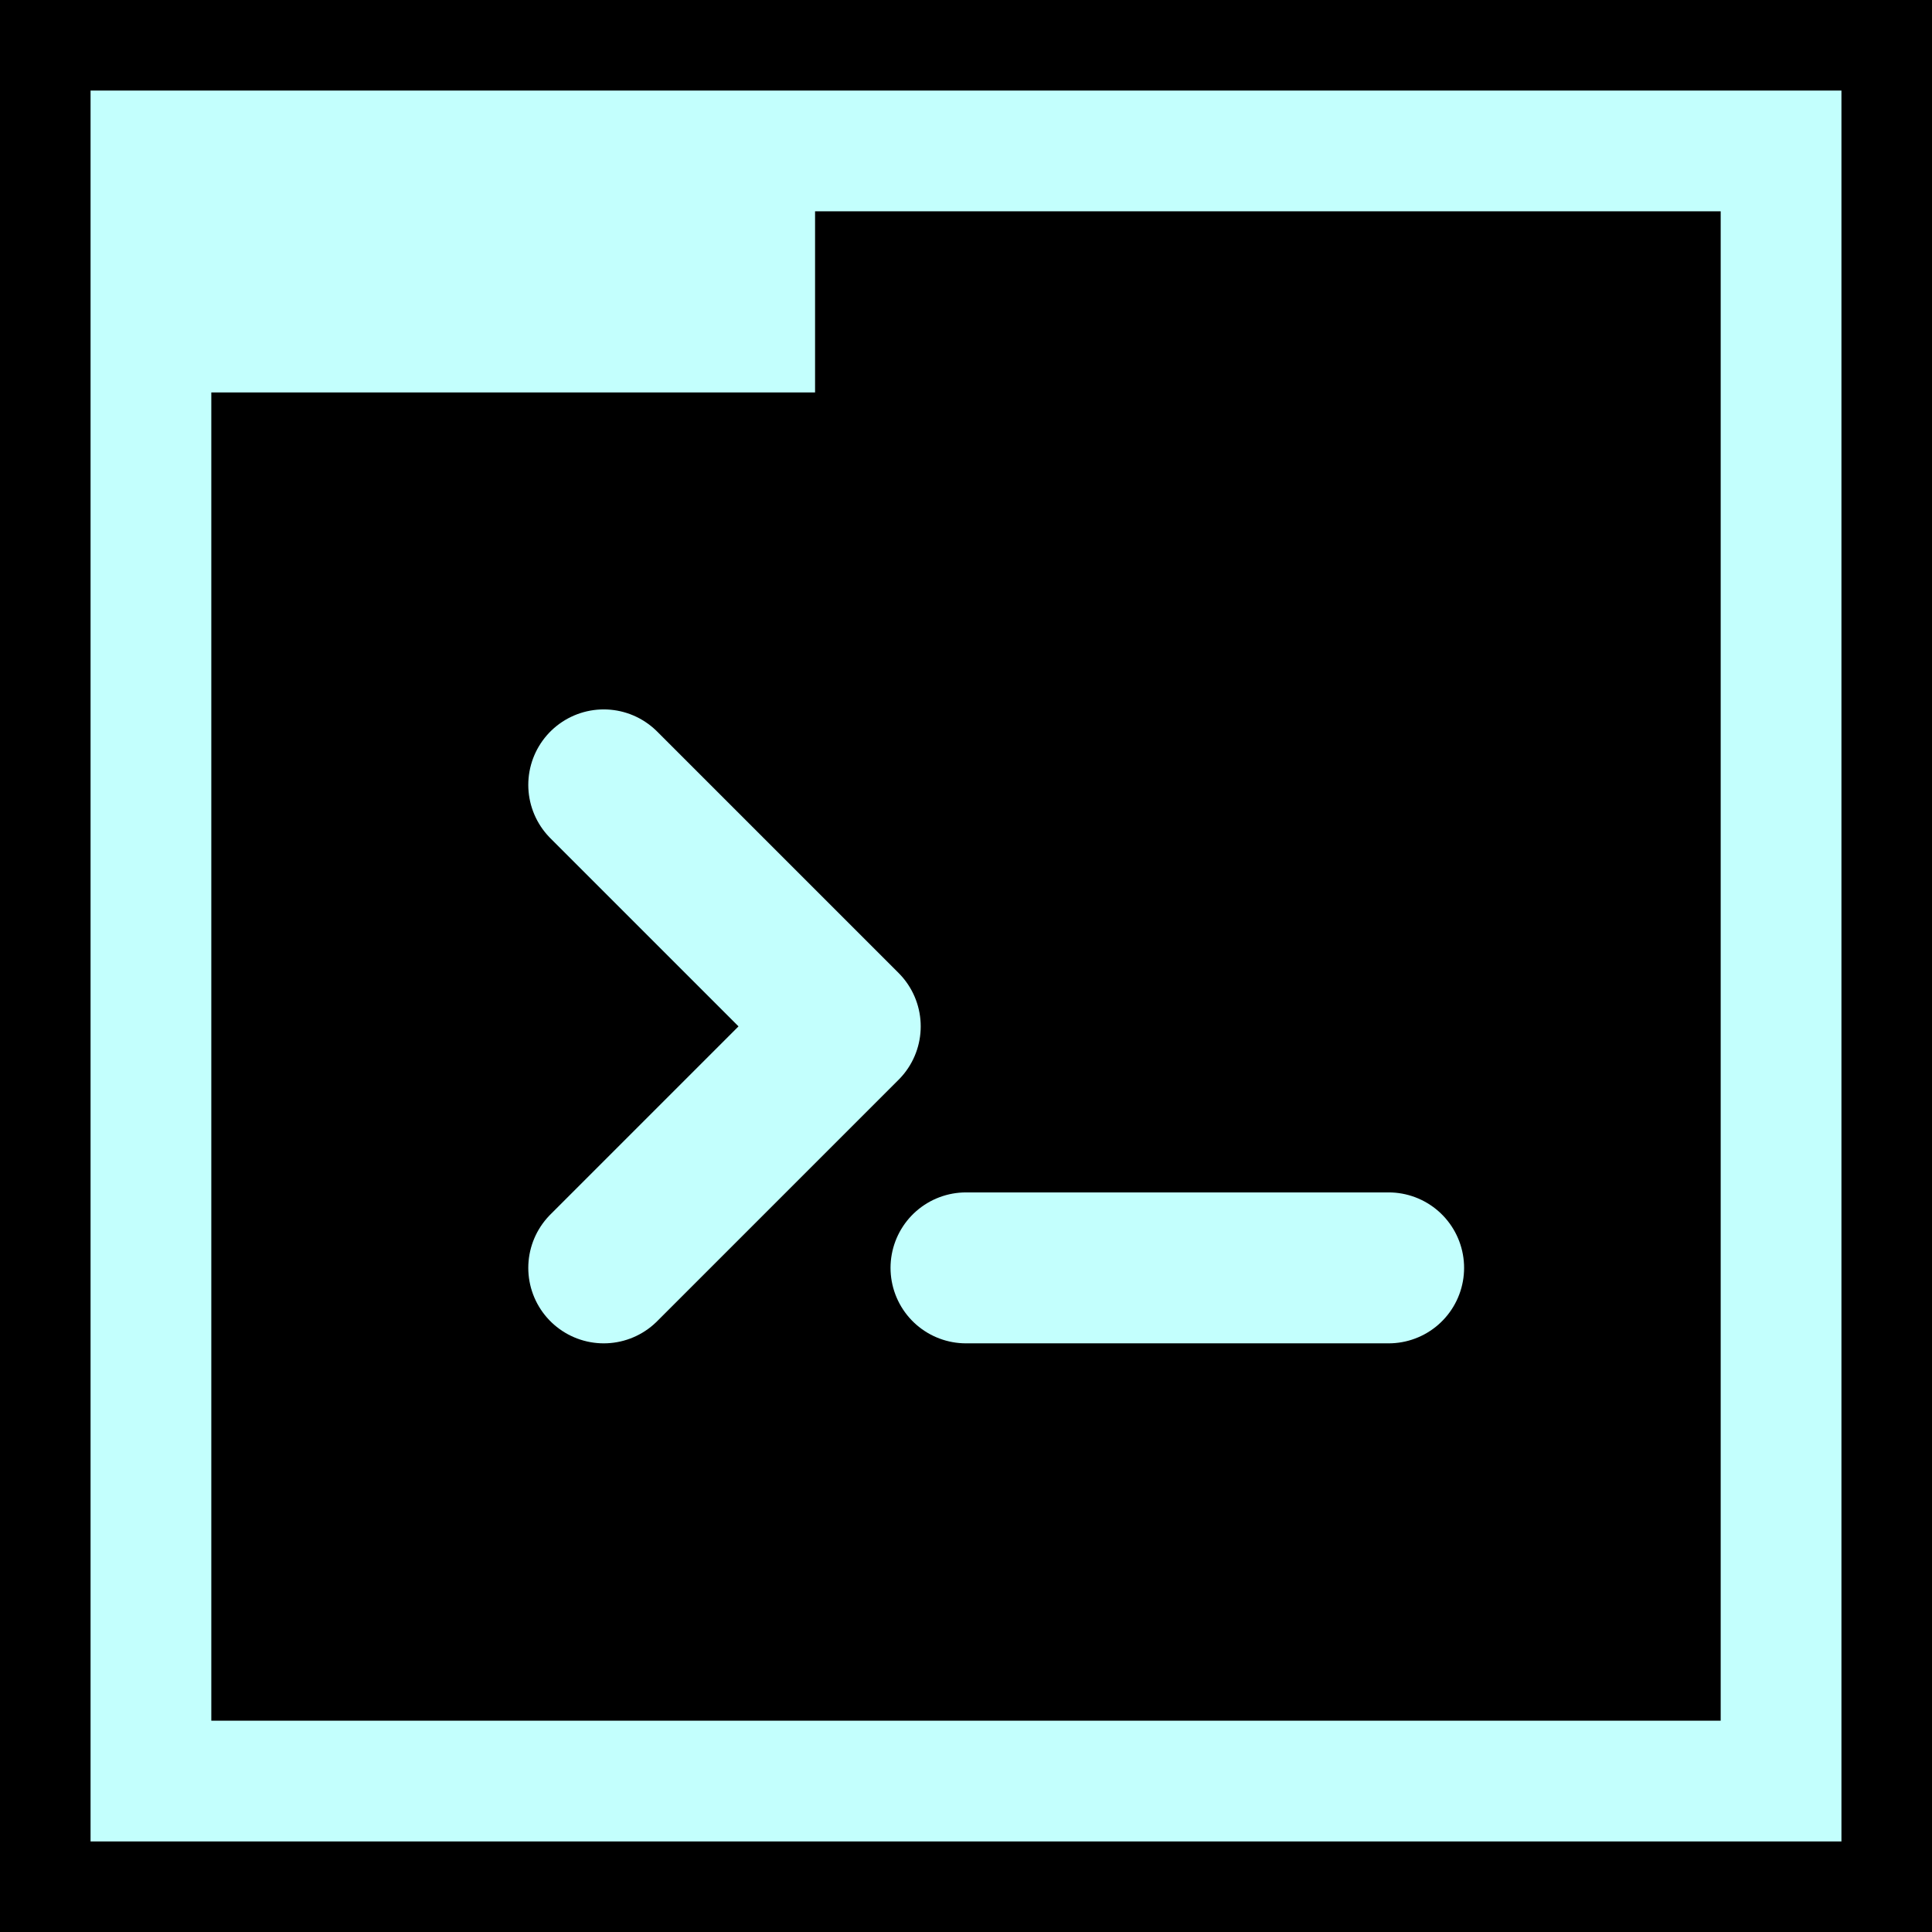
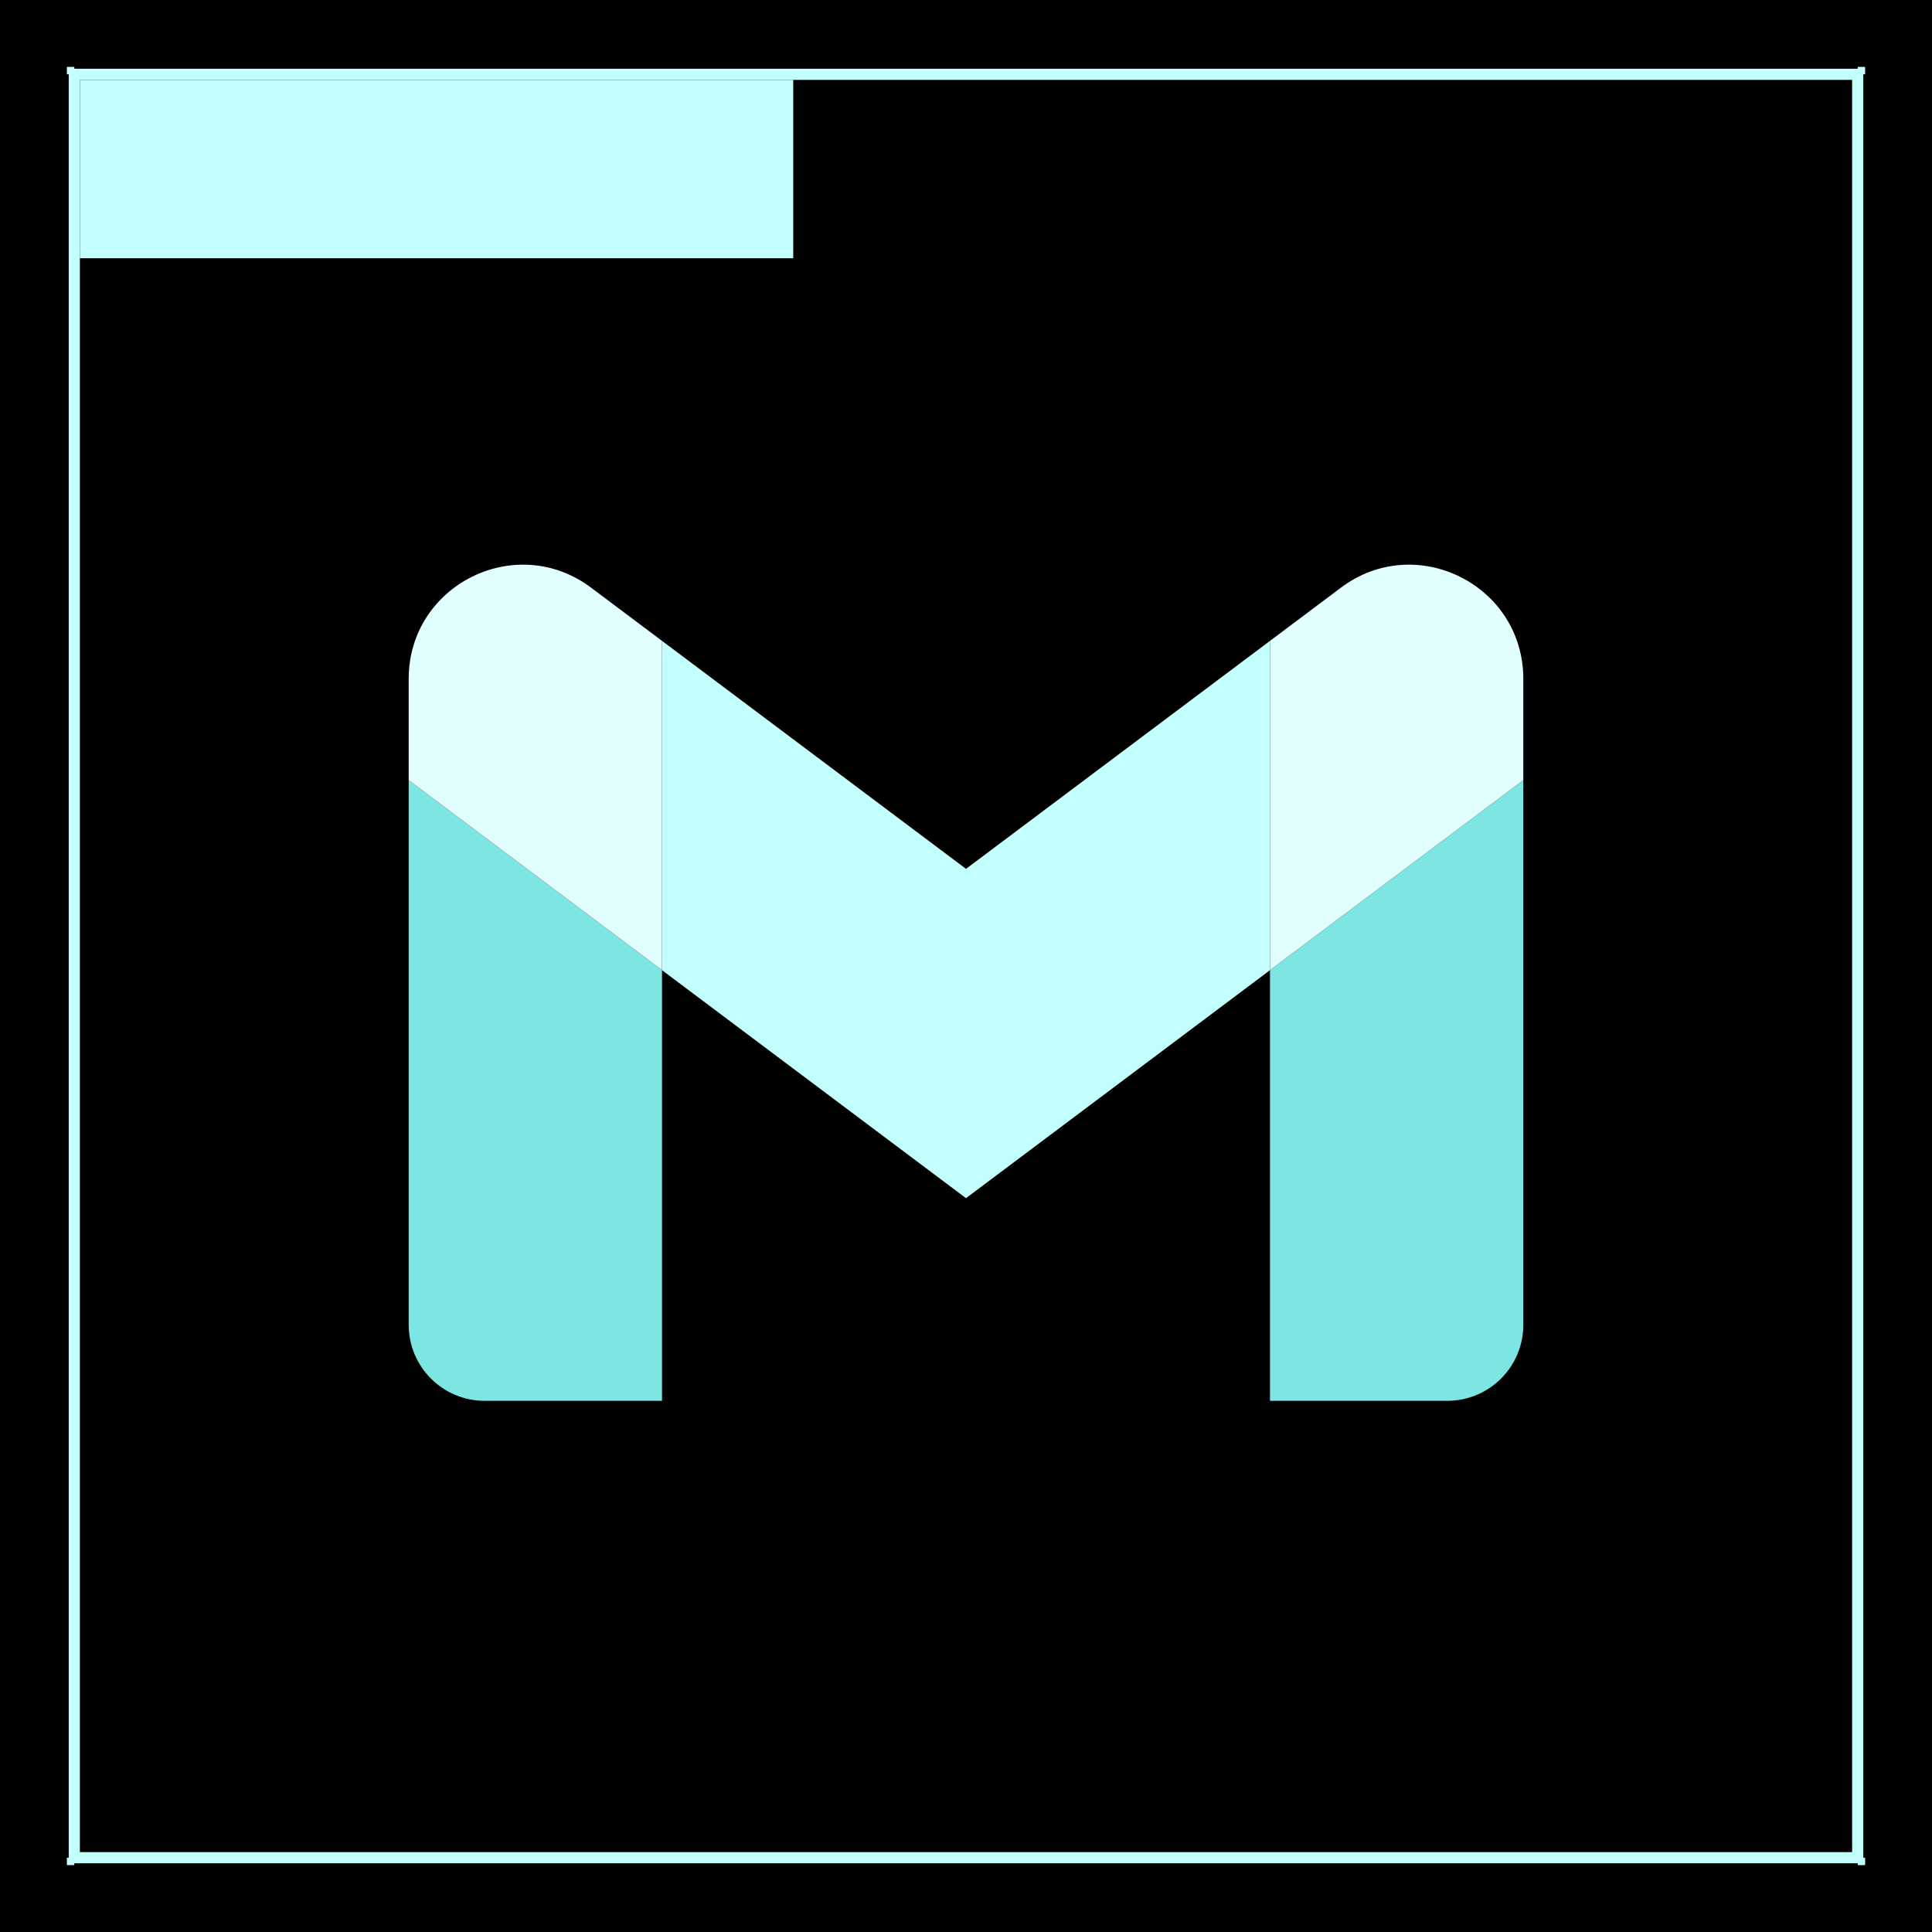
- <svg xmlns="http://www.w3.org/2000/svg" viewBox="0 0 32 32">
-   <rect width="32" height="32" fill="#000000" />
-   <rect x="2.5" y="2.5" width="27" height="27" fill="none" stroke="#C3FFFD" stroke-width="2" />
-   <rect x="2.5" y="2.5" width="11" height="4" fill="#C3FFFD" />
-   <path d="M10 13l4 4-4 4m6 0h7" fill="none" stroke="#C3FFFD" stroke-width="2.5" stroke-linecap="round" stroke-linejoin="round" />
+ <svg xmlns="http://www.w3.org/2000/svg" viewBox="90 90 520 520">
+   <rect x="90" y="90" width="520" height="520" fill="#000000" />
+   <rect x="108" y="108" width="2" height="2" fill="#C3FFFD" />
+   <rect x="590" y="108" width="2" height="2" fill="#C3FFFD" />
+   <rect x="108" y="590" width="2" height="2" fill="#C3FFFD" />
+   <rect x="590" y="590" width="2" height="2" fill="#C3FFFD" />
+   <rect x="349" y="349" width="2" height="2" fill="#C3FFFD" />
+   <rect x="110" y="110" width="480" height="480" fill="none" stroke="#C3FFFD" stroke-width="3" />
+   <rect x="111.5" y="111.5" width="192" height="48" fill="#C3FFFD" />
+   <g transform="translate(200 204.055) scale(0.585938)" fill-rule="evenodd">
+     <g fill-rule="nonzero">
+       <path fill="#7DE6E2" d="M34.91 448.818h81.454V251L0 163.727V413.91c0 19.287 15.622 34.91 34.91 34.91z" />
+       <path fill="#7DE6E2" d="M395.636 448.818h81.455c19.287 0 34.909-15.622 34.909-34.909V163.727L395.636 251z" />
+       <path fill="#E0FFFE" d="M395.636 99.727V251L512 163.727v-46.545c0-43.142-49.25-67.782-83.782-41.891z" />
+     </g>
+     <path fill="#C3FFFD" d="M116.364 251V99.727L256 204.455 395.636 99.727V251L256 355.727z" />
+     <path fill="#E0FFFE" fill-rule="nonzero" d="M0 117.182v46.545L116.364 251V99.727L83.782 75.291C49.25 49.4 0 74.04 0 117.18z" />
+   </g>
</svg>
